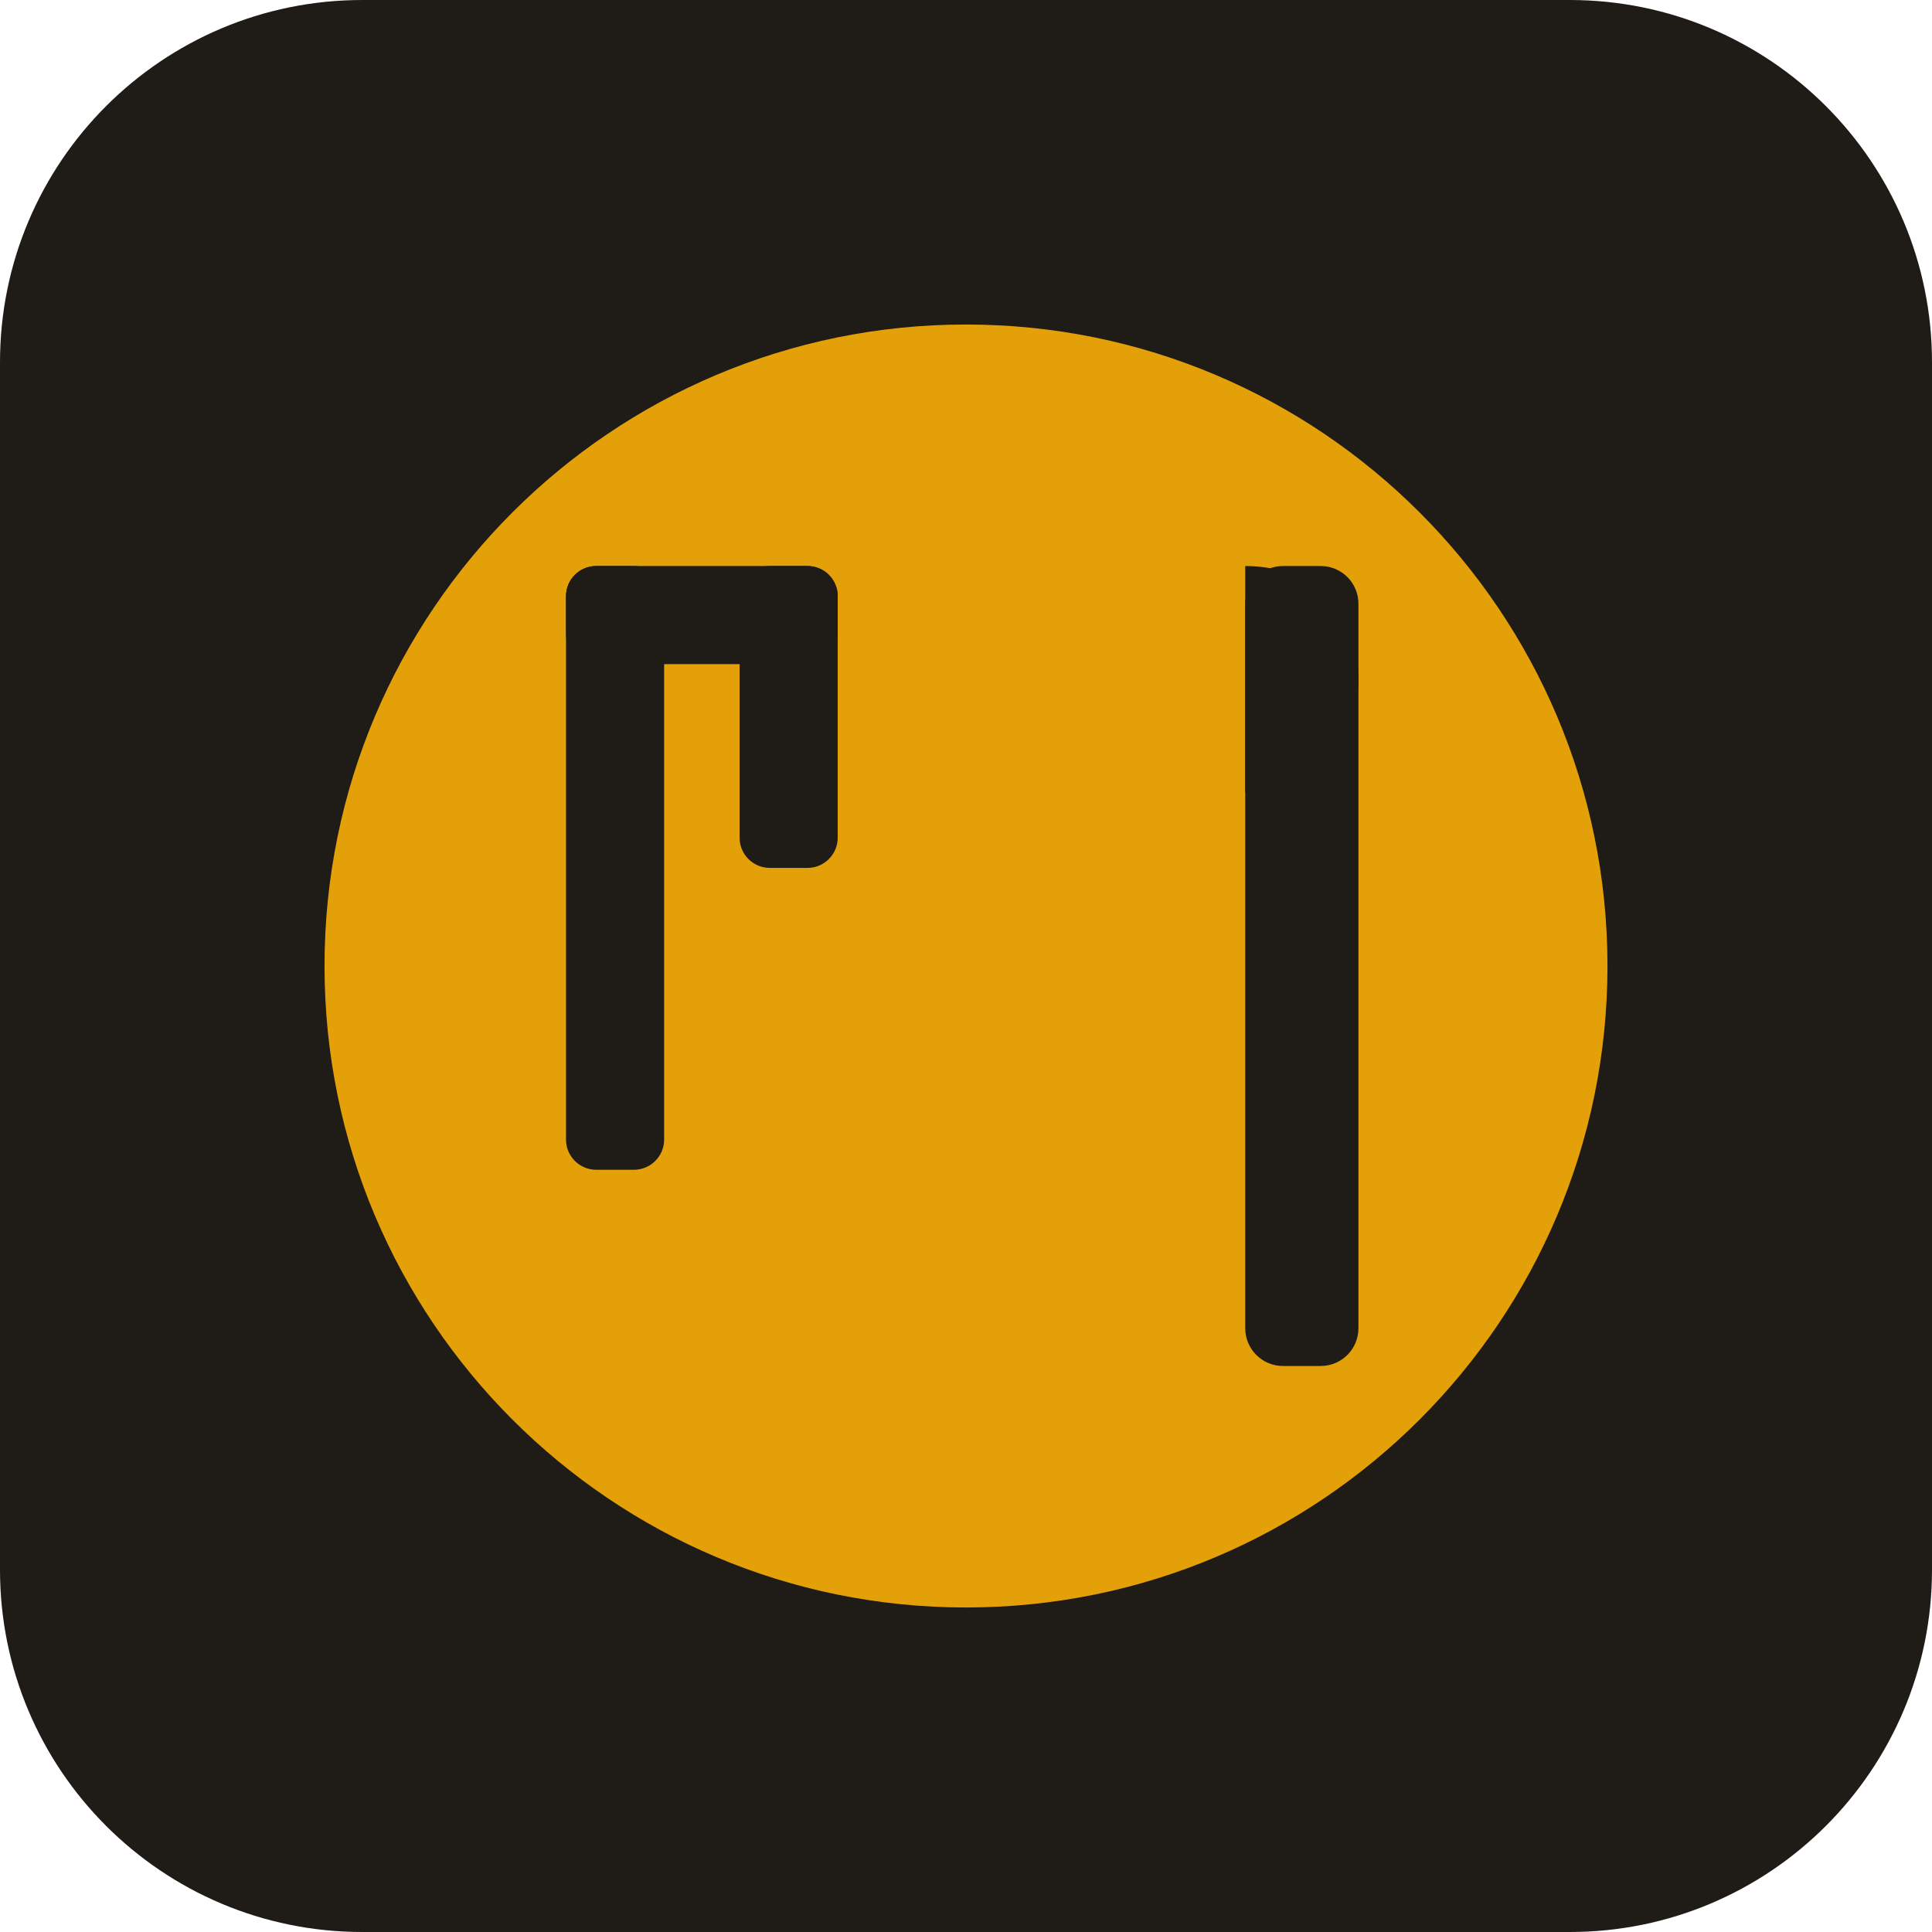
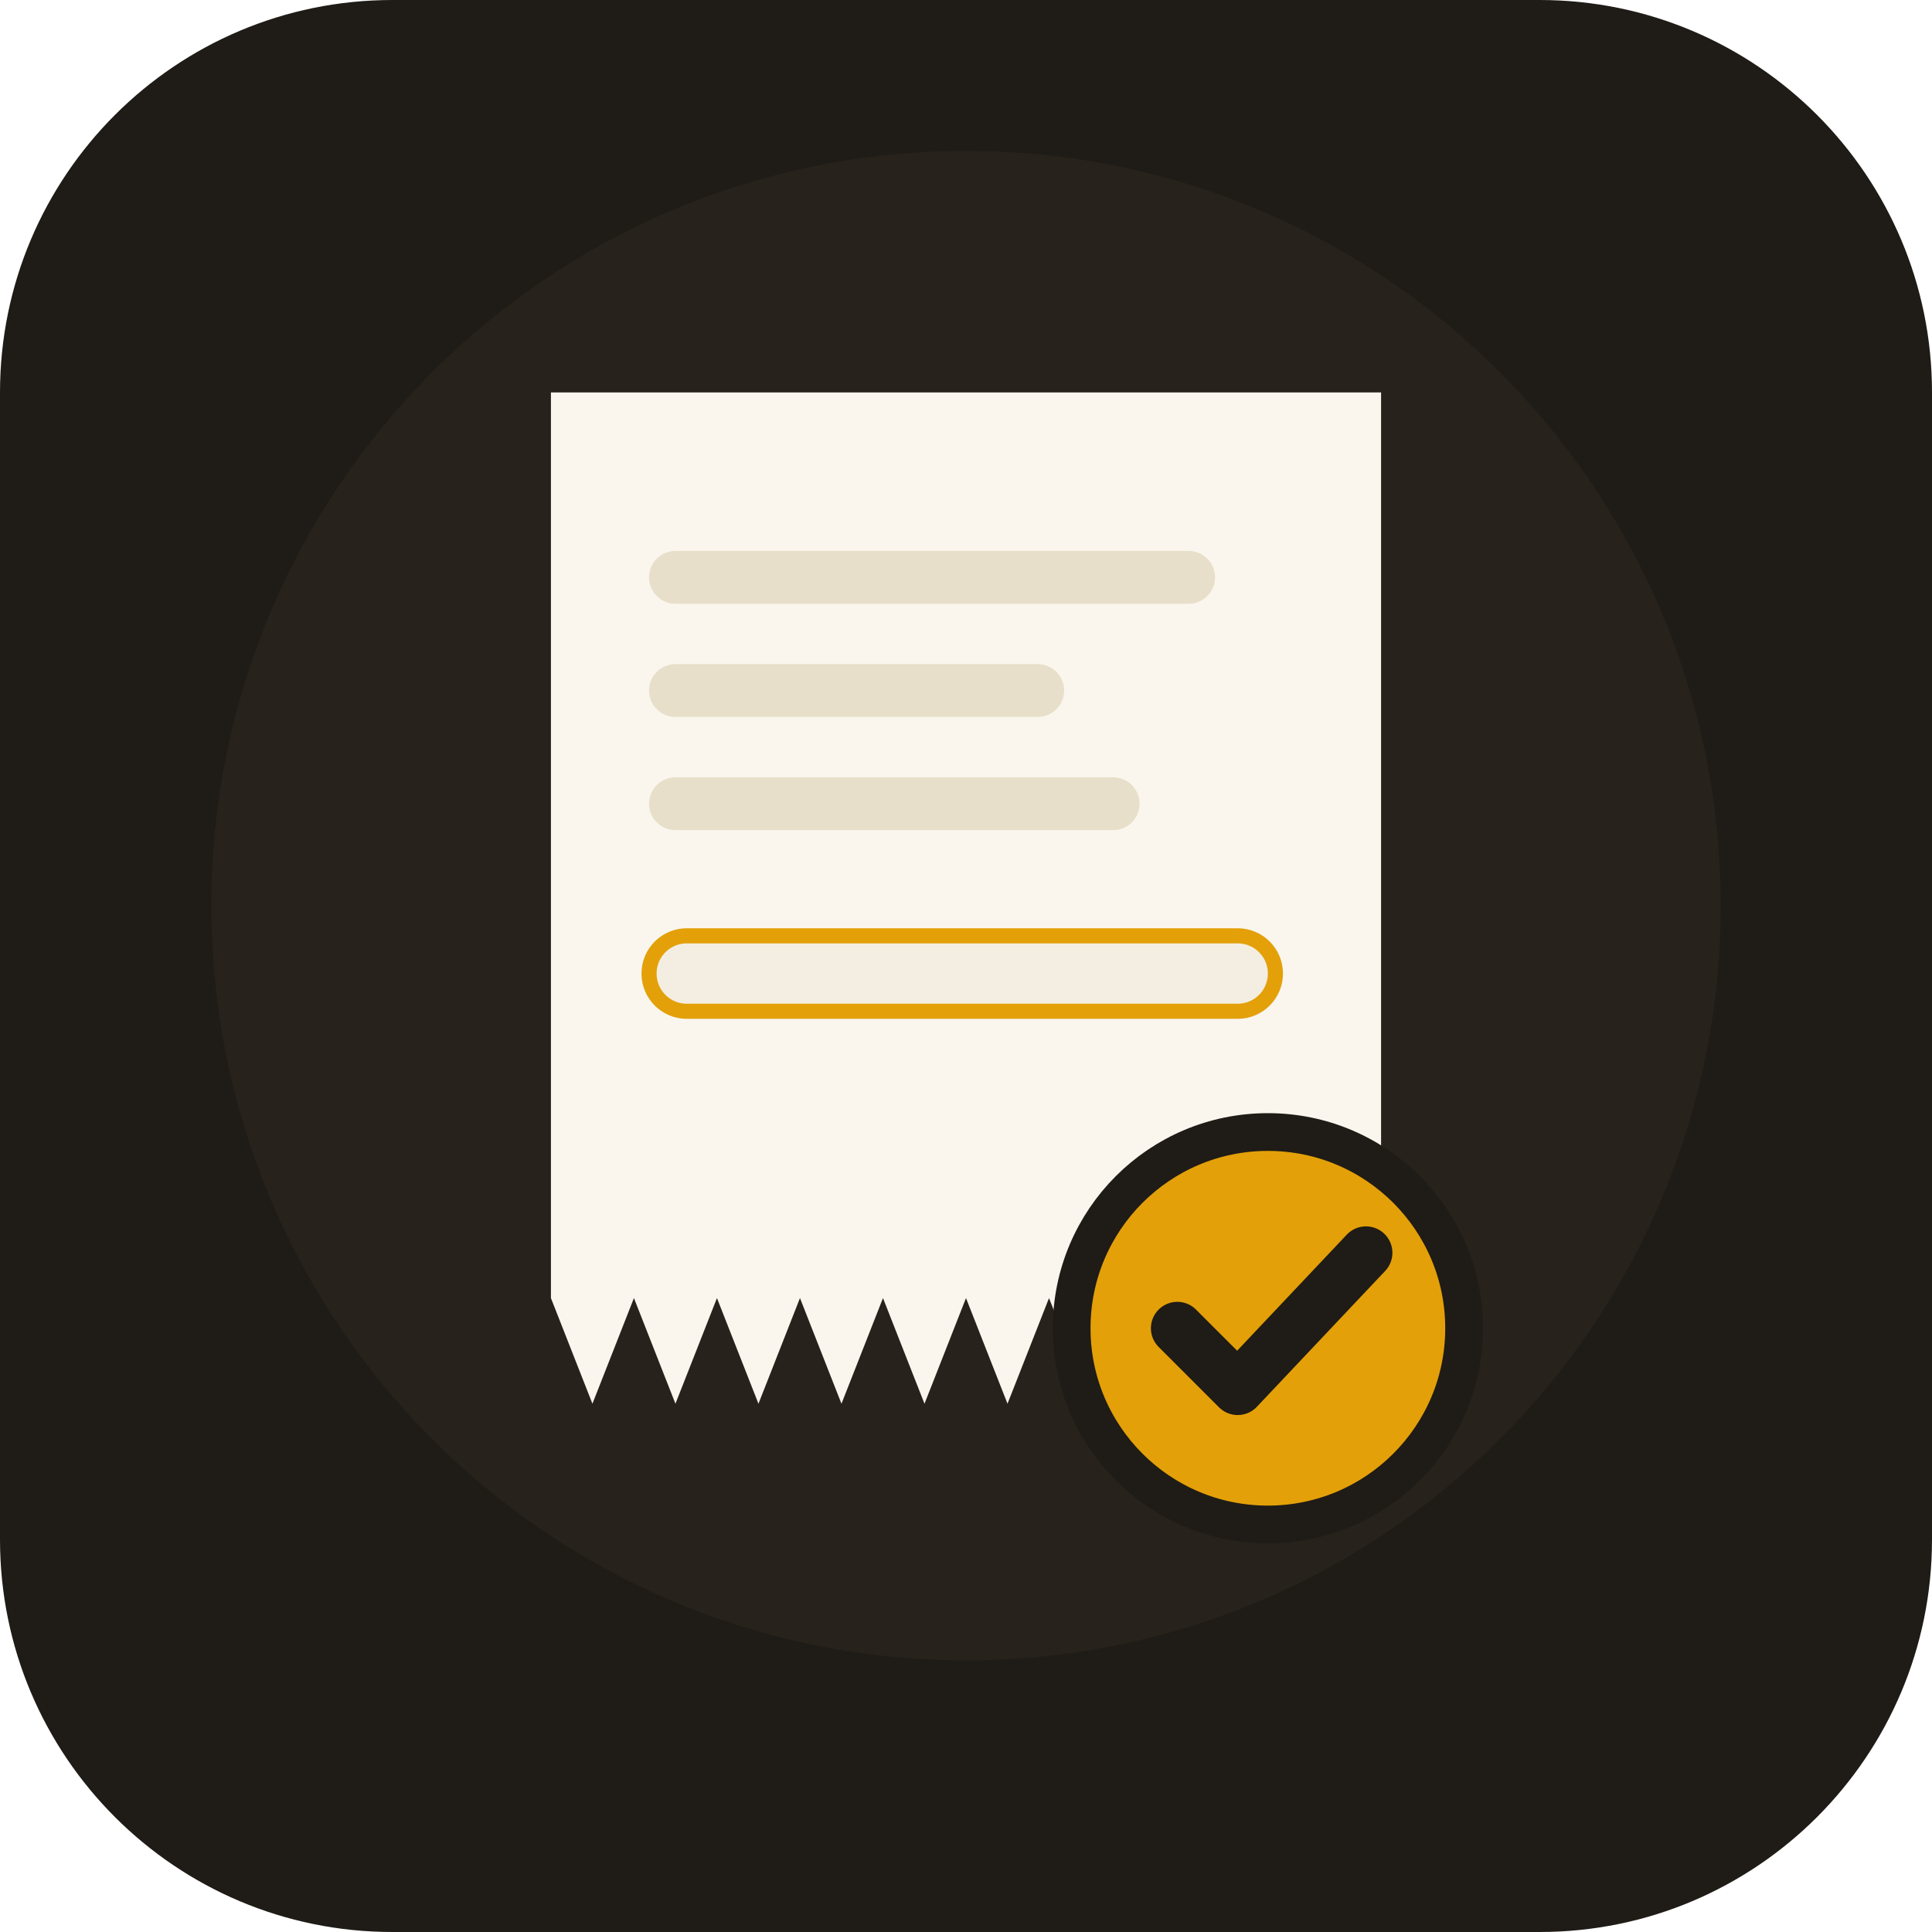
<svg xmlns="http://www.w3.org/2000/svg" viewBox="0 0 512 512">
-   <rect width="512" height="512" rx="96" fill="#1F1B16" />
-   <circle cx="256" cy="256" r="170" fill="#E3A008" />
-   <g fill="#1F1B16">
-     <rect x="150" y="150" width="26" height="160" rx="8" />
-     <rect x="196" y="150" width="26" height="80" rx="8" />
-     <rect x="150" y="150" width="72" height="26" rx="8" />
-     <rect x="330" y="150" width="30" height="212" rx="10" />
-     <path d="M330 150 c40 0 40 60 0 60 z" />
-   </g>
+   <rect width="512" height="512" rx="104" fill="#1F1B16" />
+   <circle cx="256" cy="240" r="200" fill="#332C24" opacity="0.4" />
+   <path d="M146,104 L366,104 L366,344            L355,372 L344,344 L333,372 L322,344 L311,372 L300,344 L289,372 L278,344 L267,372 L256,344 L245,372 L234,344 L223,372 L212,344 L201,372 L190,344 L179,372 L168,344 L157,372 L146,344 Z" fill="#FAF6EE" />
+   <rect x="172" y="146" width="150" height="14" rx="7" fill="#E7DFC9" />
+   <rect x="172" y="176" width="110" height="14" rx="7" fill="#E7DFC9" />
+   <rect x="172" y="206" width="130" height="14" rx="7" fill="#E7DFC9" />
+   <rect x="172" y="248" width="166" height="20" rx="10" fill="#F3EEE1" stroke="#E3A008" stroke-width="4" />
+   <circle cx="336" cy="352" r="52" fill="#E3A008" stroke="#1F1B16" stroke-width="10" />
+   <path d="M312,352 L328,368 L362,332" fill="none" stroke="#1F1B16" stroke-width="14" stroke-linecap="round" stroke-linejoin="round" />
</svg>
